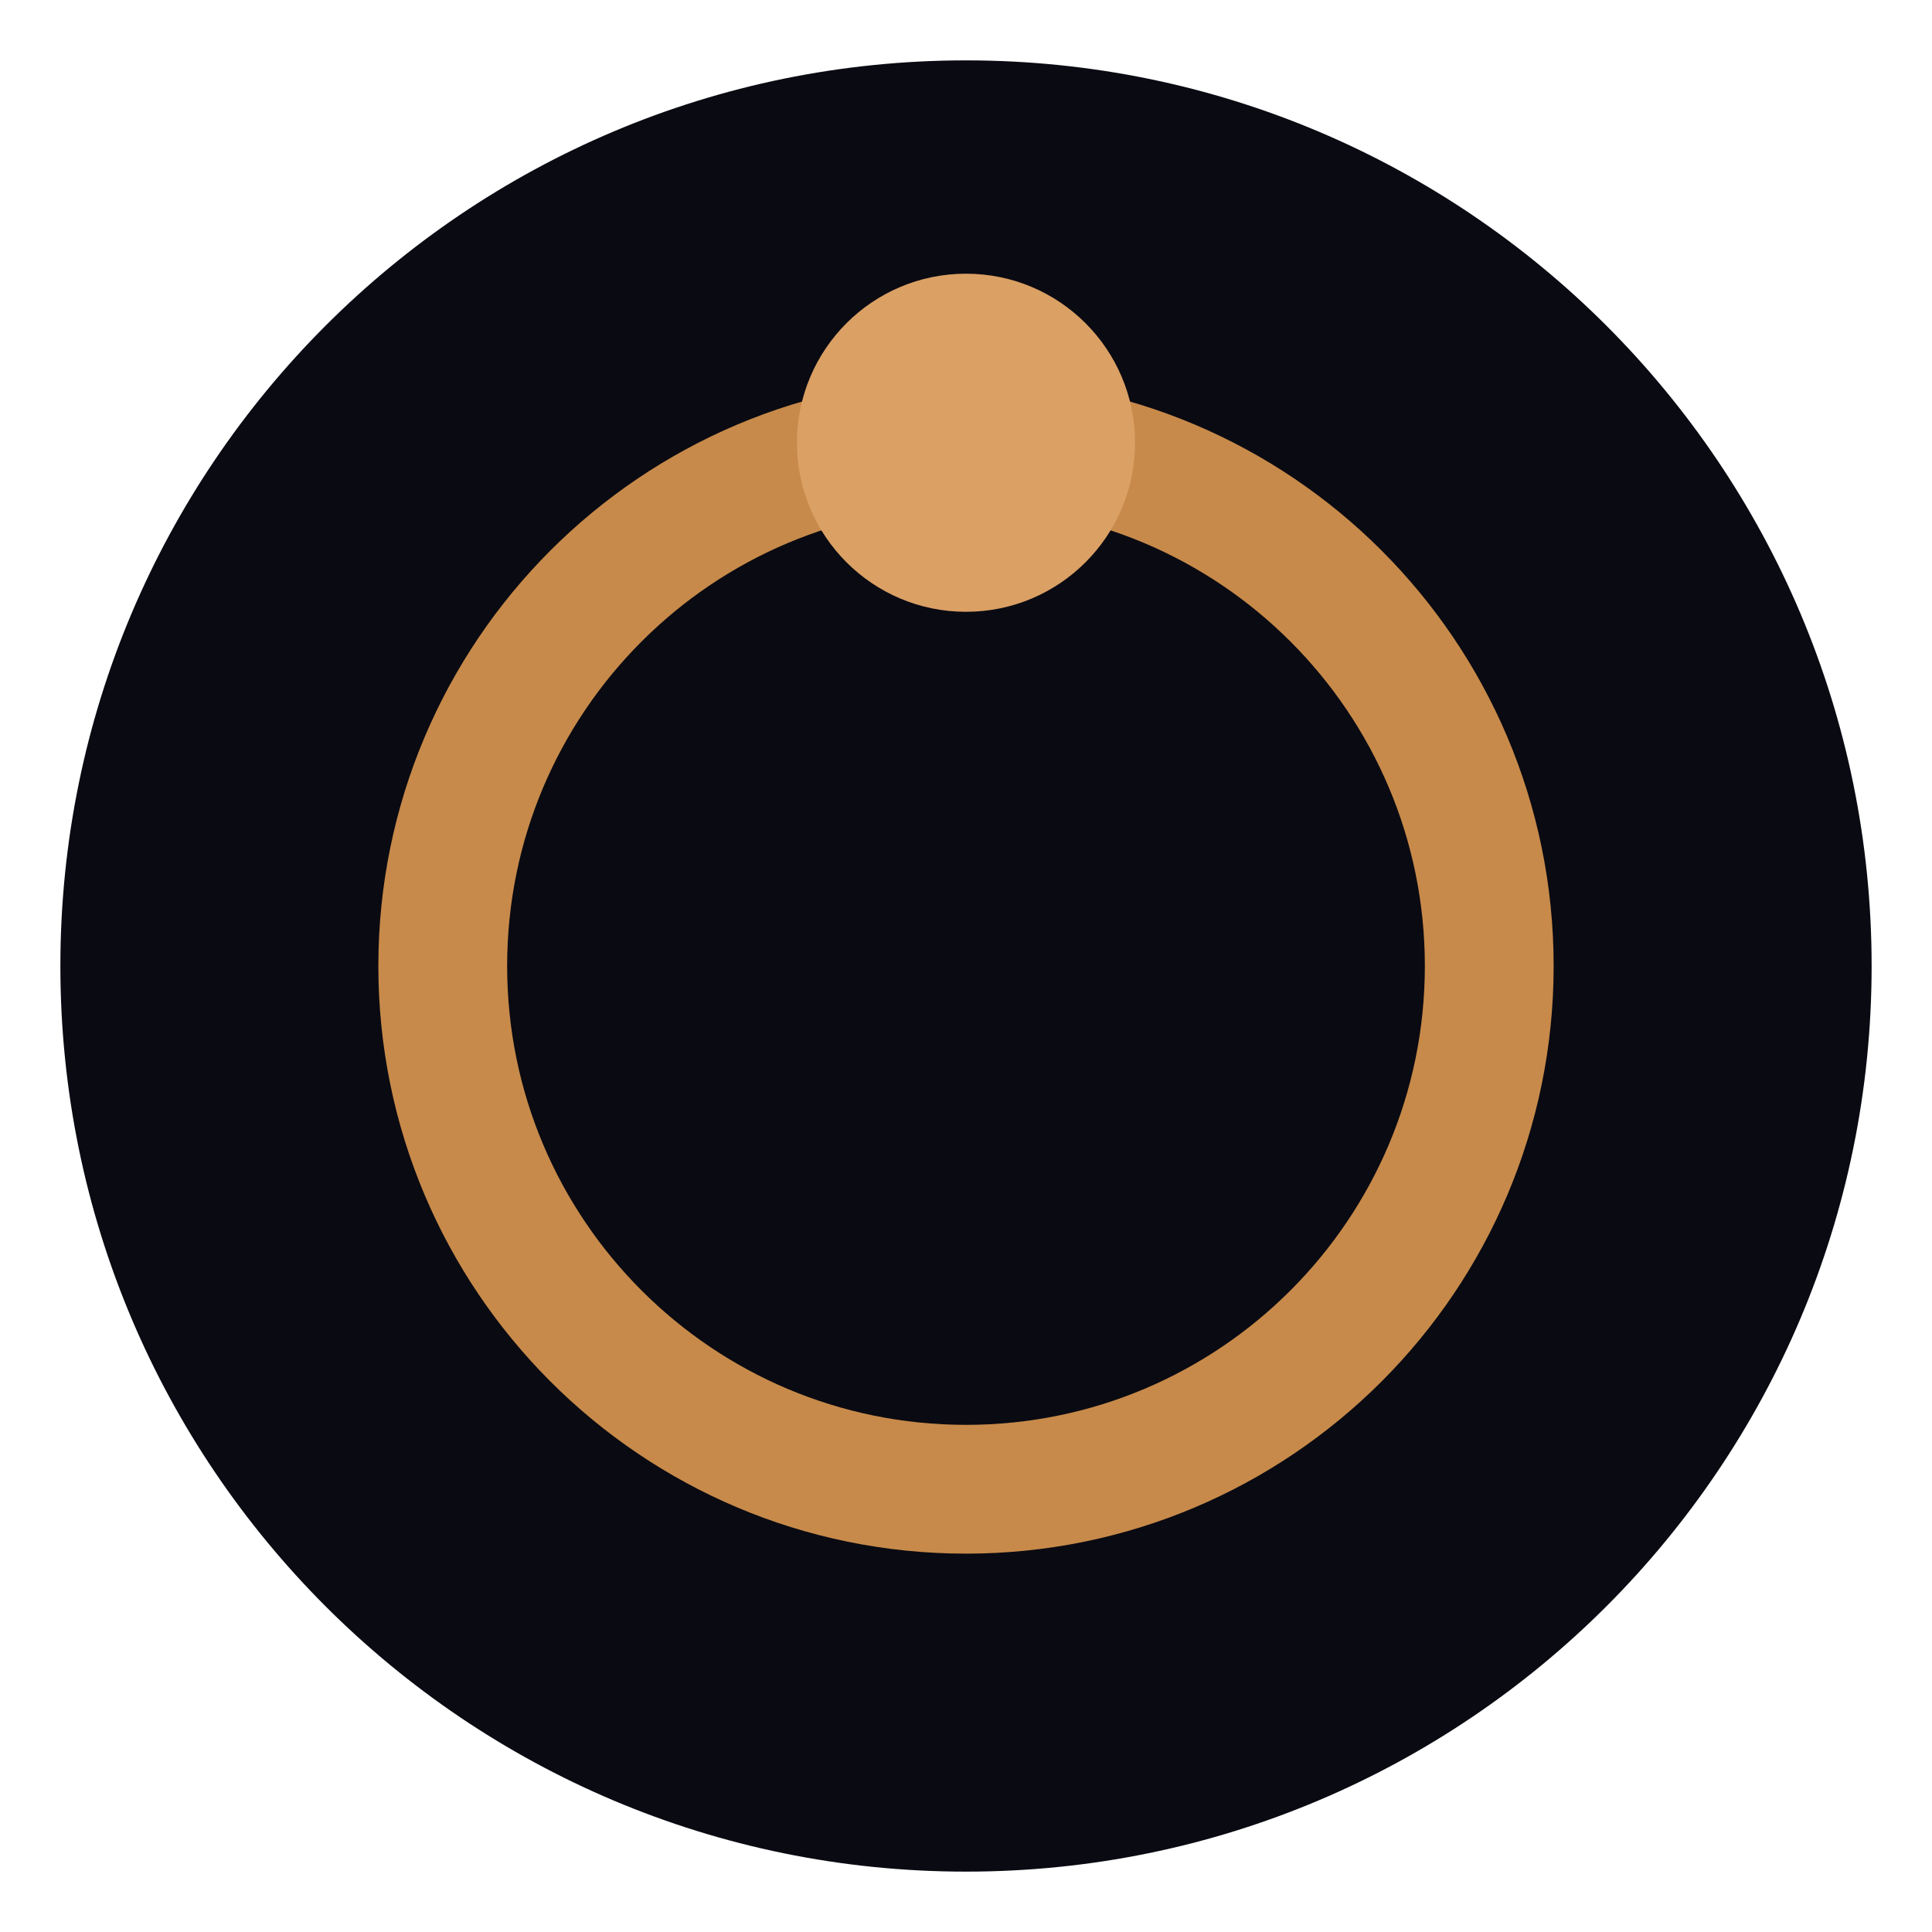
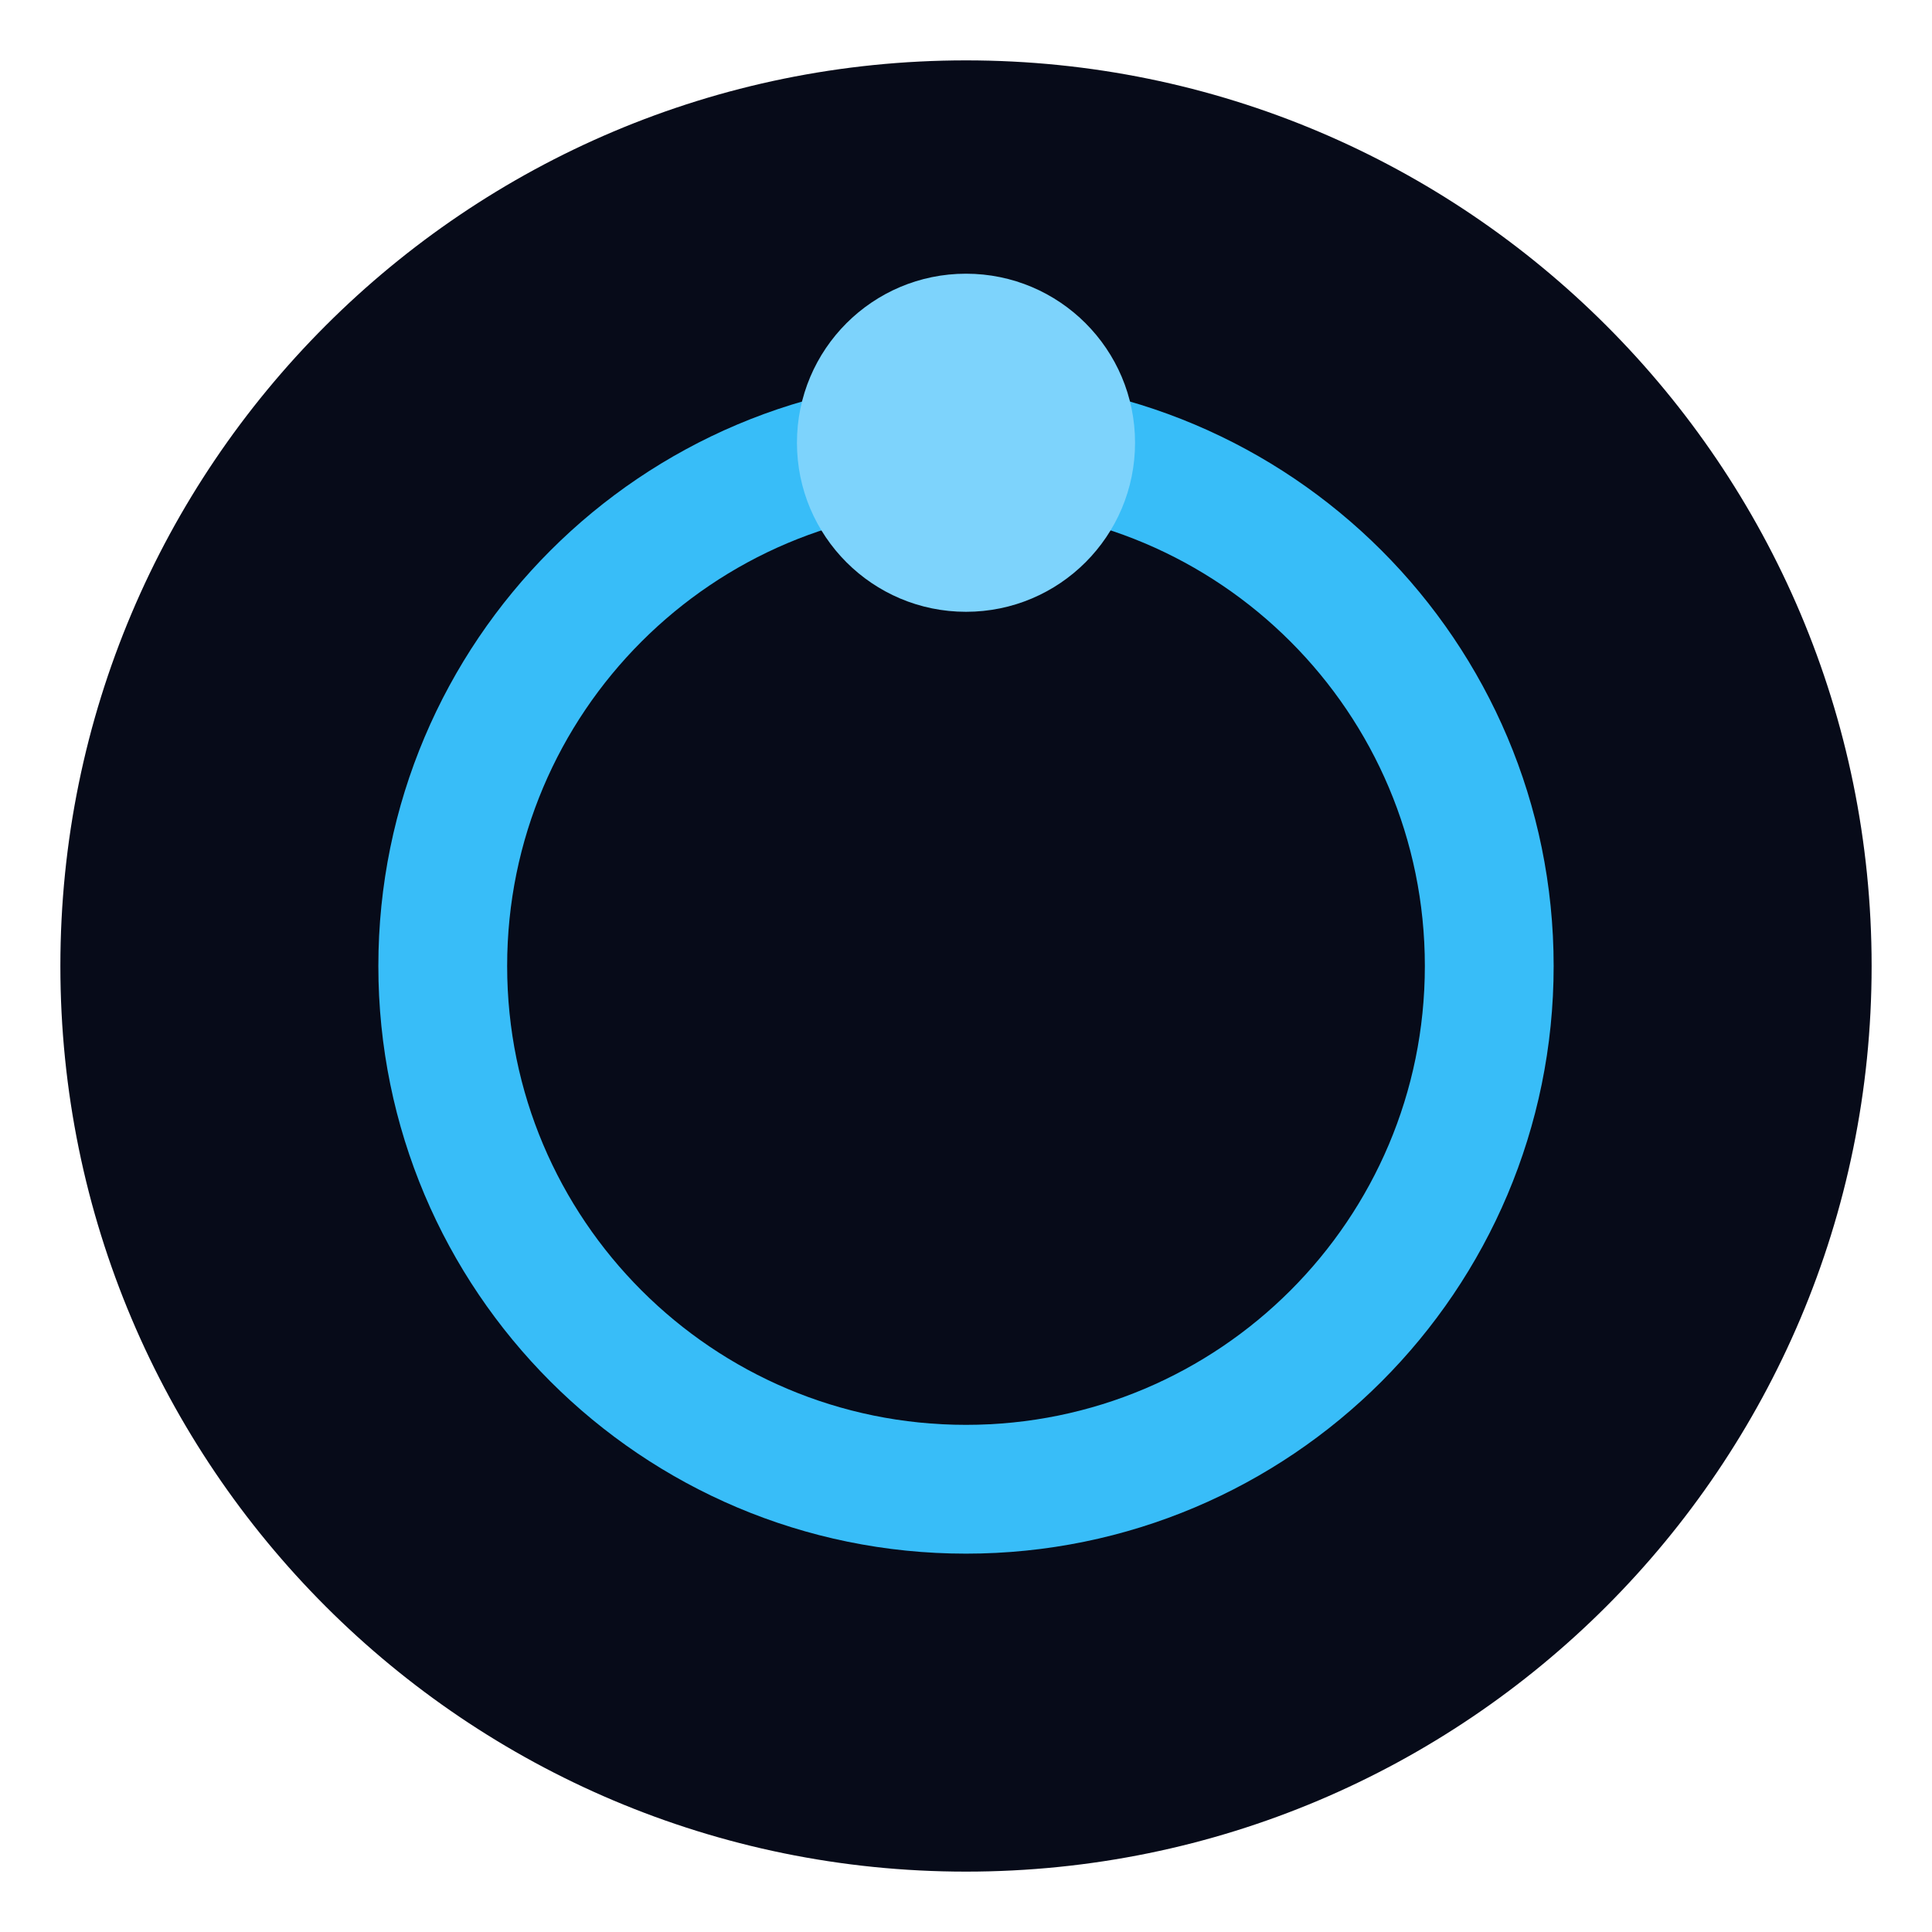
<svg xmlns="http://www.w3.org/2000/svg" viewBox="0 0 24 24">
-   <circle cx="12" cy="12" r="11.25" fill="#0a0a12" />
-   <circle cx="12" cy="12" r="6.5" fill="none" stroke="#c78a4a" stroke-width="1.6" />
-   <circle cx="12" cy="5.5" r="2.1" fill="#dba064" />
+   <circle cx="12" cy="12" r="11.25" fill="#070b19" />
+   <circle cx="12" cy="12" r="6.5" fill="none" stroke="#38bdf8" stroke-width="1.6" />
+   <circle cx="12" cy="5.5" r="2.1" fill="#7dd3fc" />
</svg>
